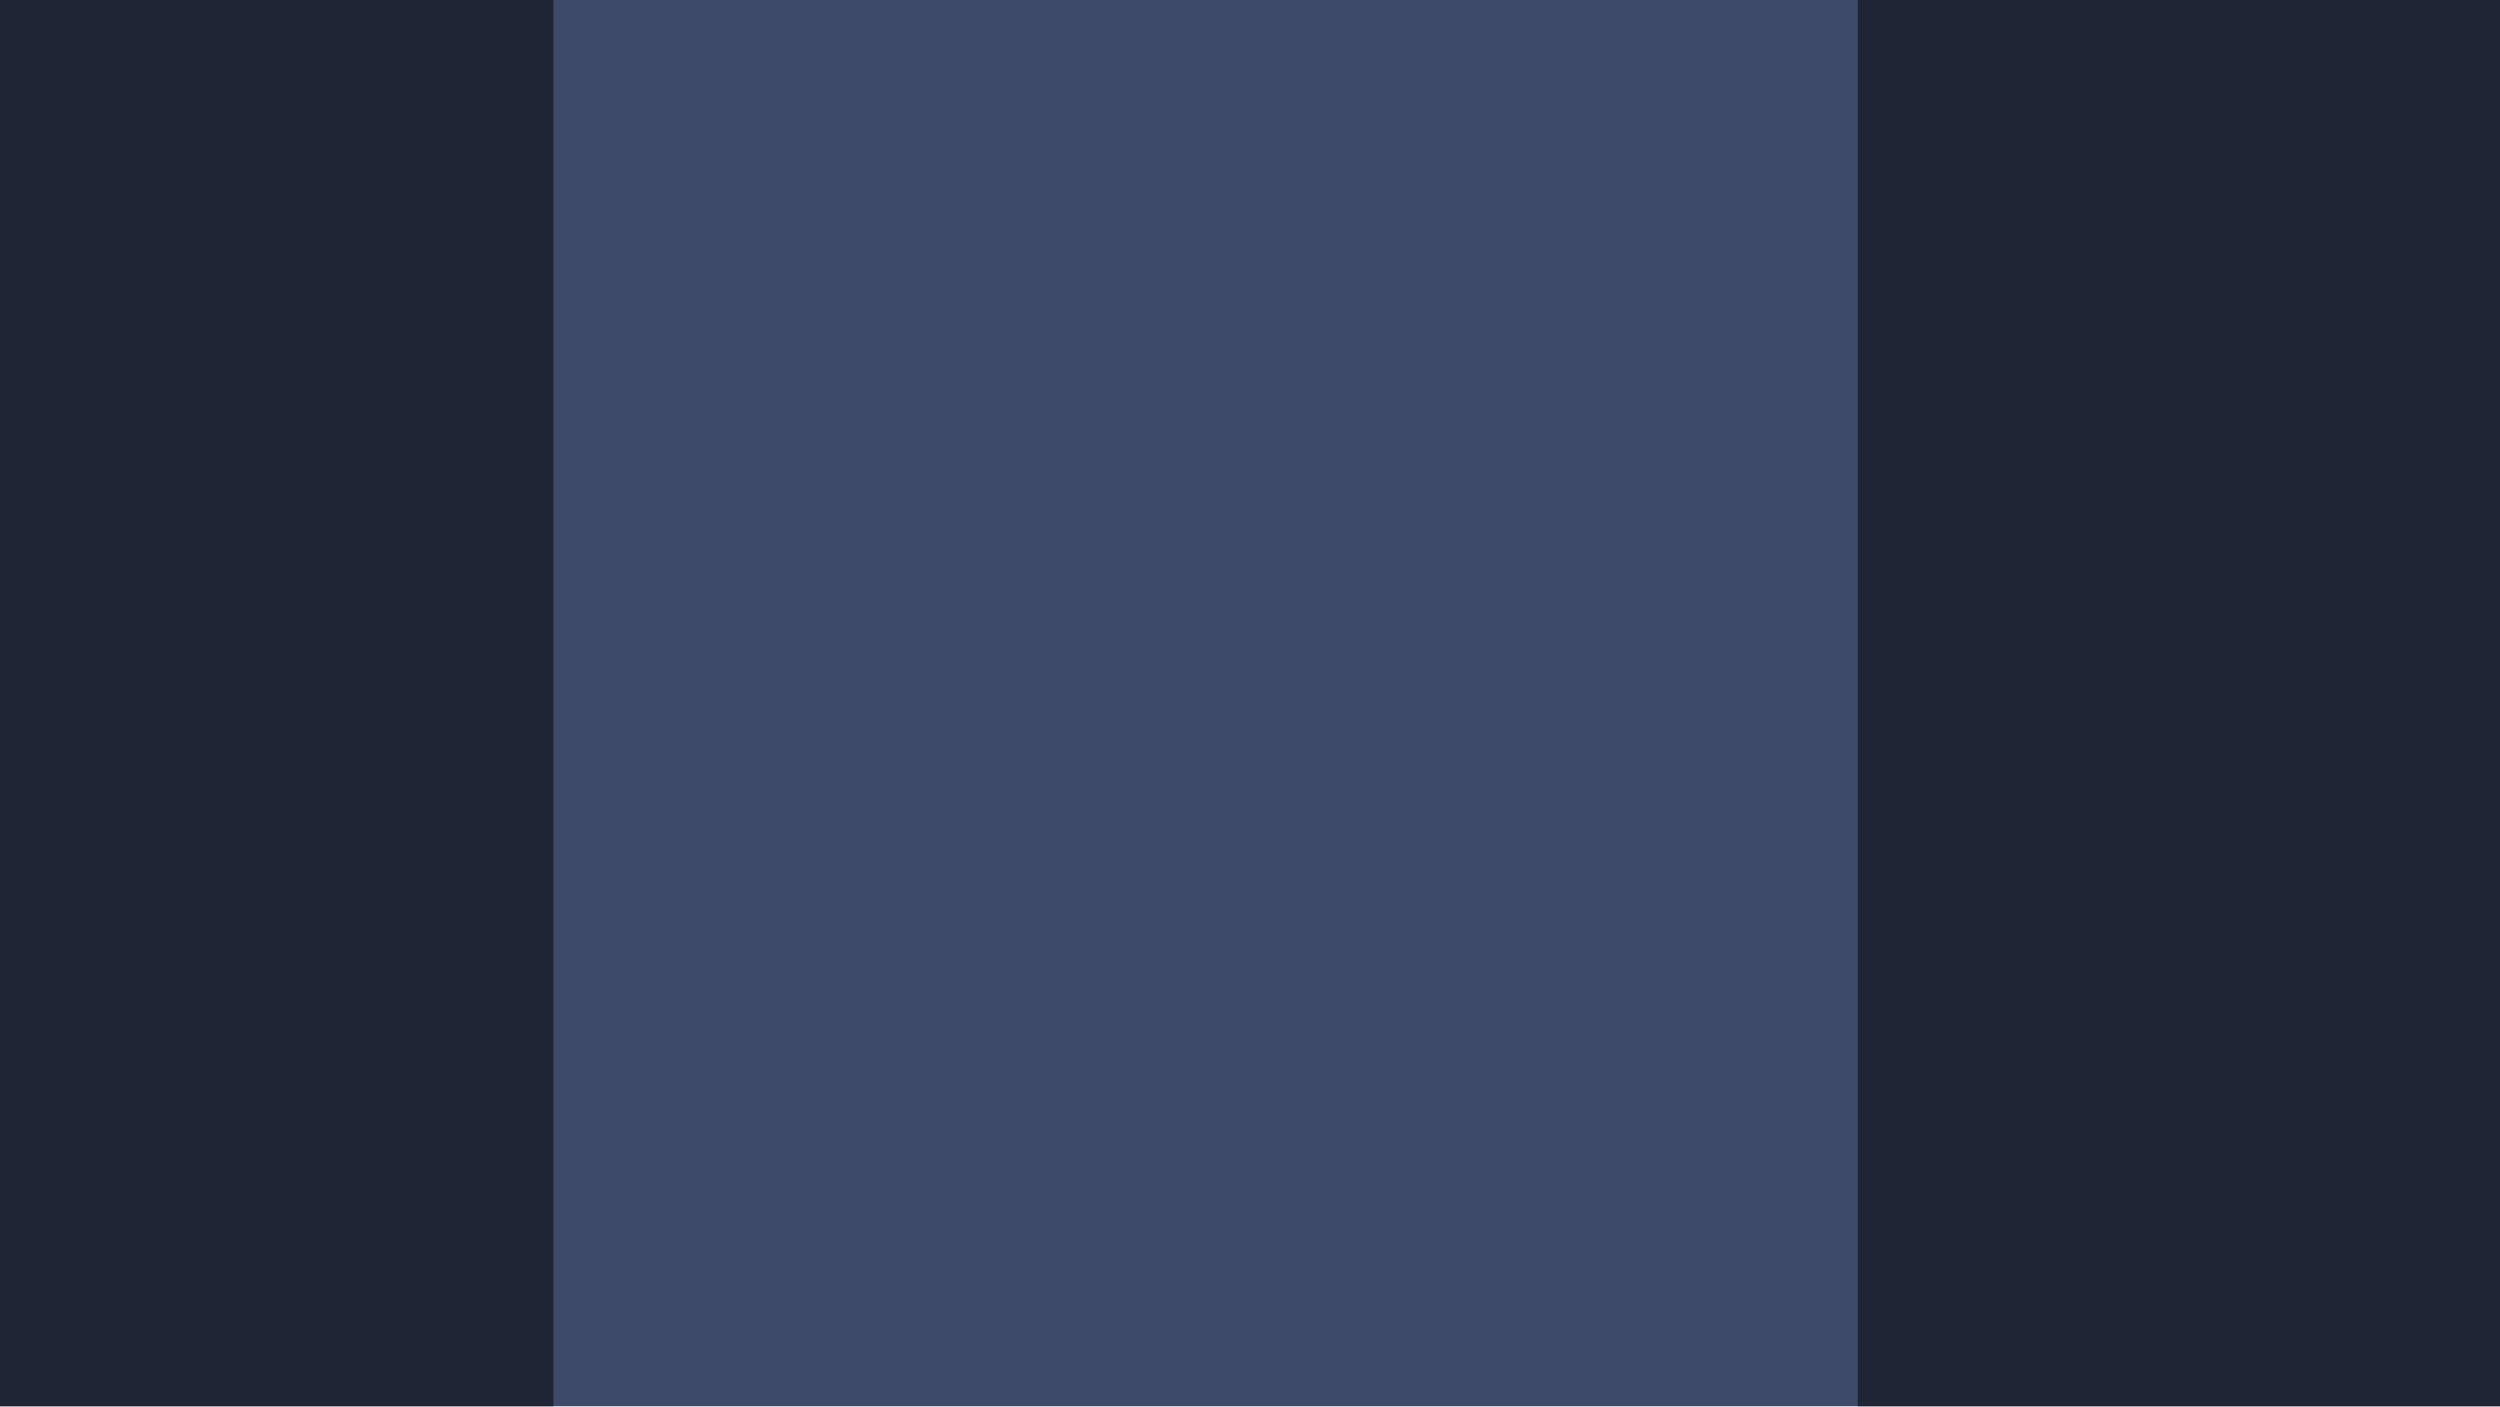
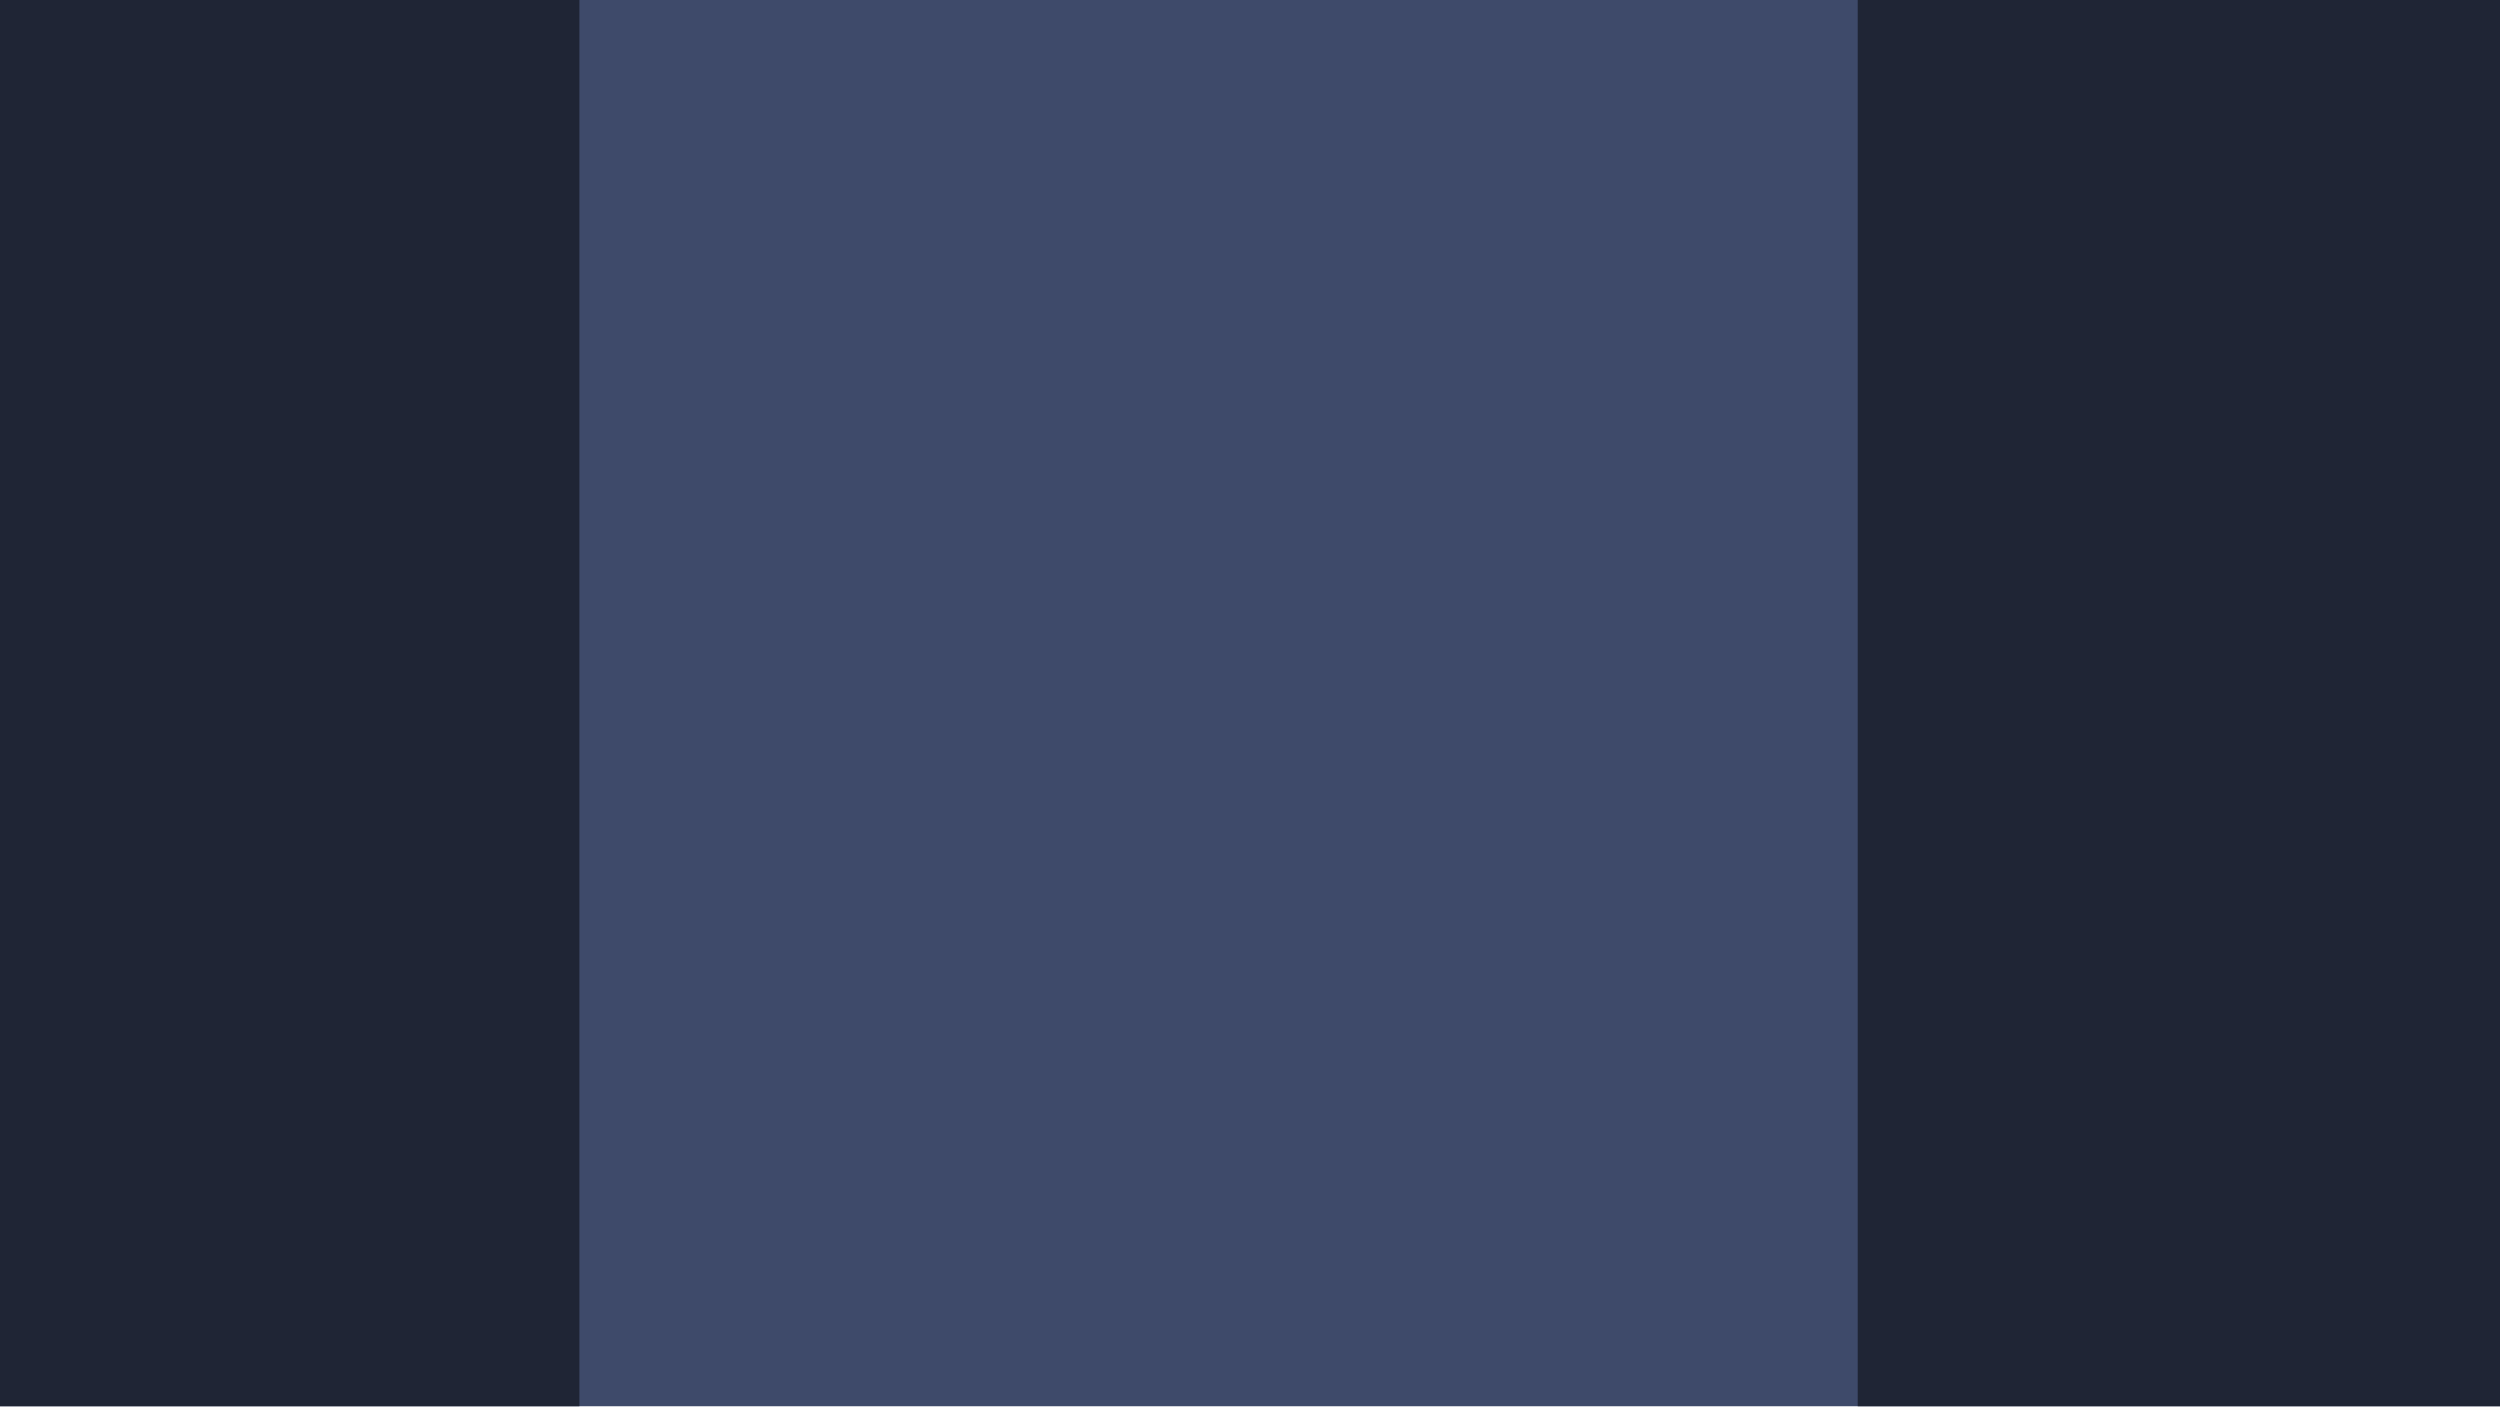
<svg xmlns="http://www.w3.org/2000/svg" width="1920" height="1080" viewBox="0 0 1920 1080" fill="none">
  <rect width="1920" height="1080" fill="#3E4A6A" />
-   <rect x="0" y="0" width="424.98" height="1080" fill="#1F2535" />
+   <rect x="0" y="0" width="444.98" height="1080" fill="#1F2535" />
  <rect x="1426.72" y="0" width="493.28" height="1080" fill="#1F2535" />
</svg>
